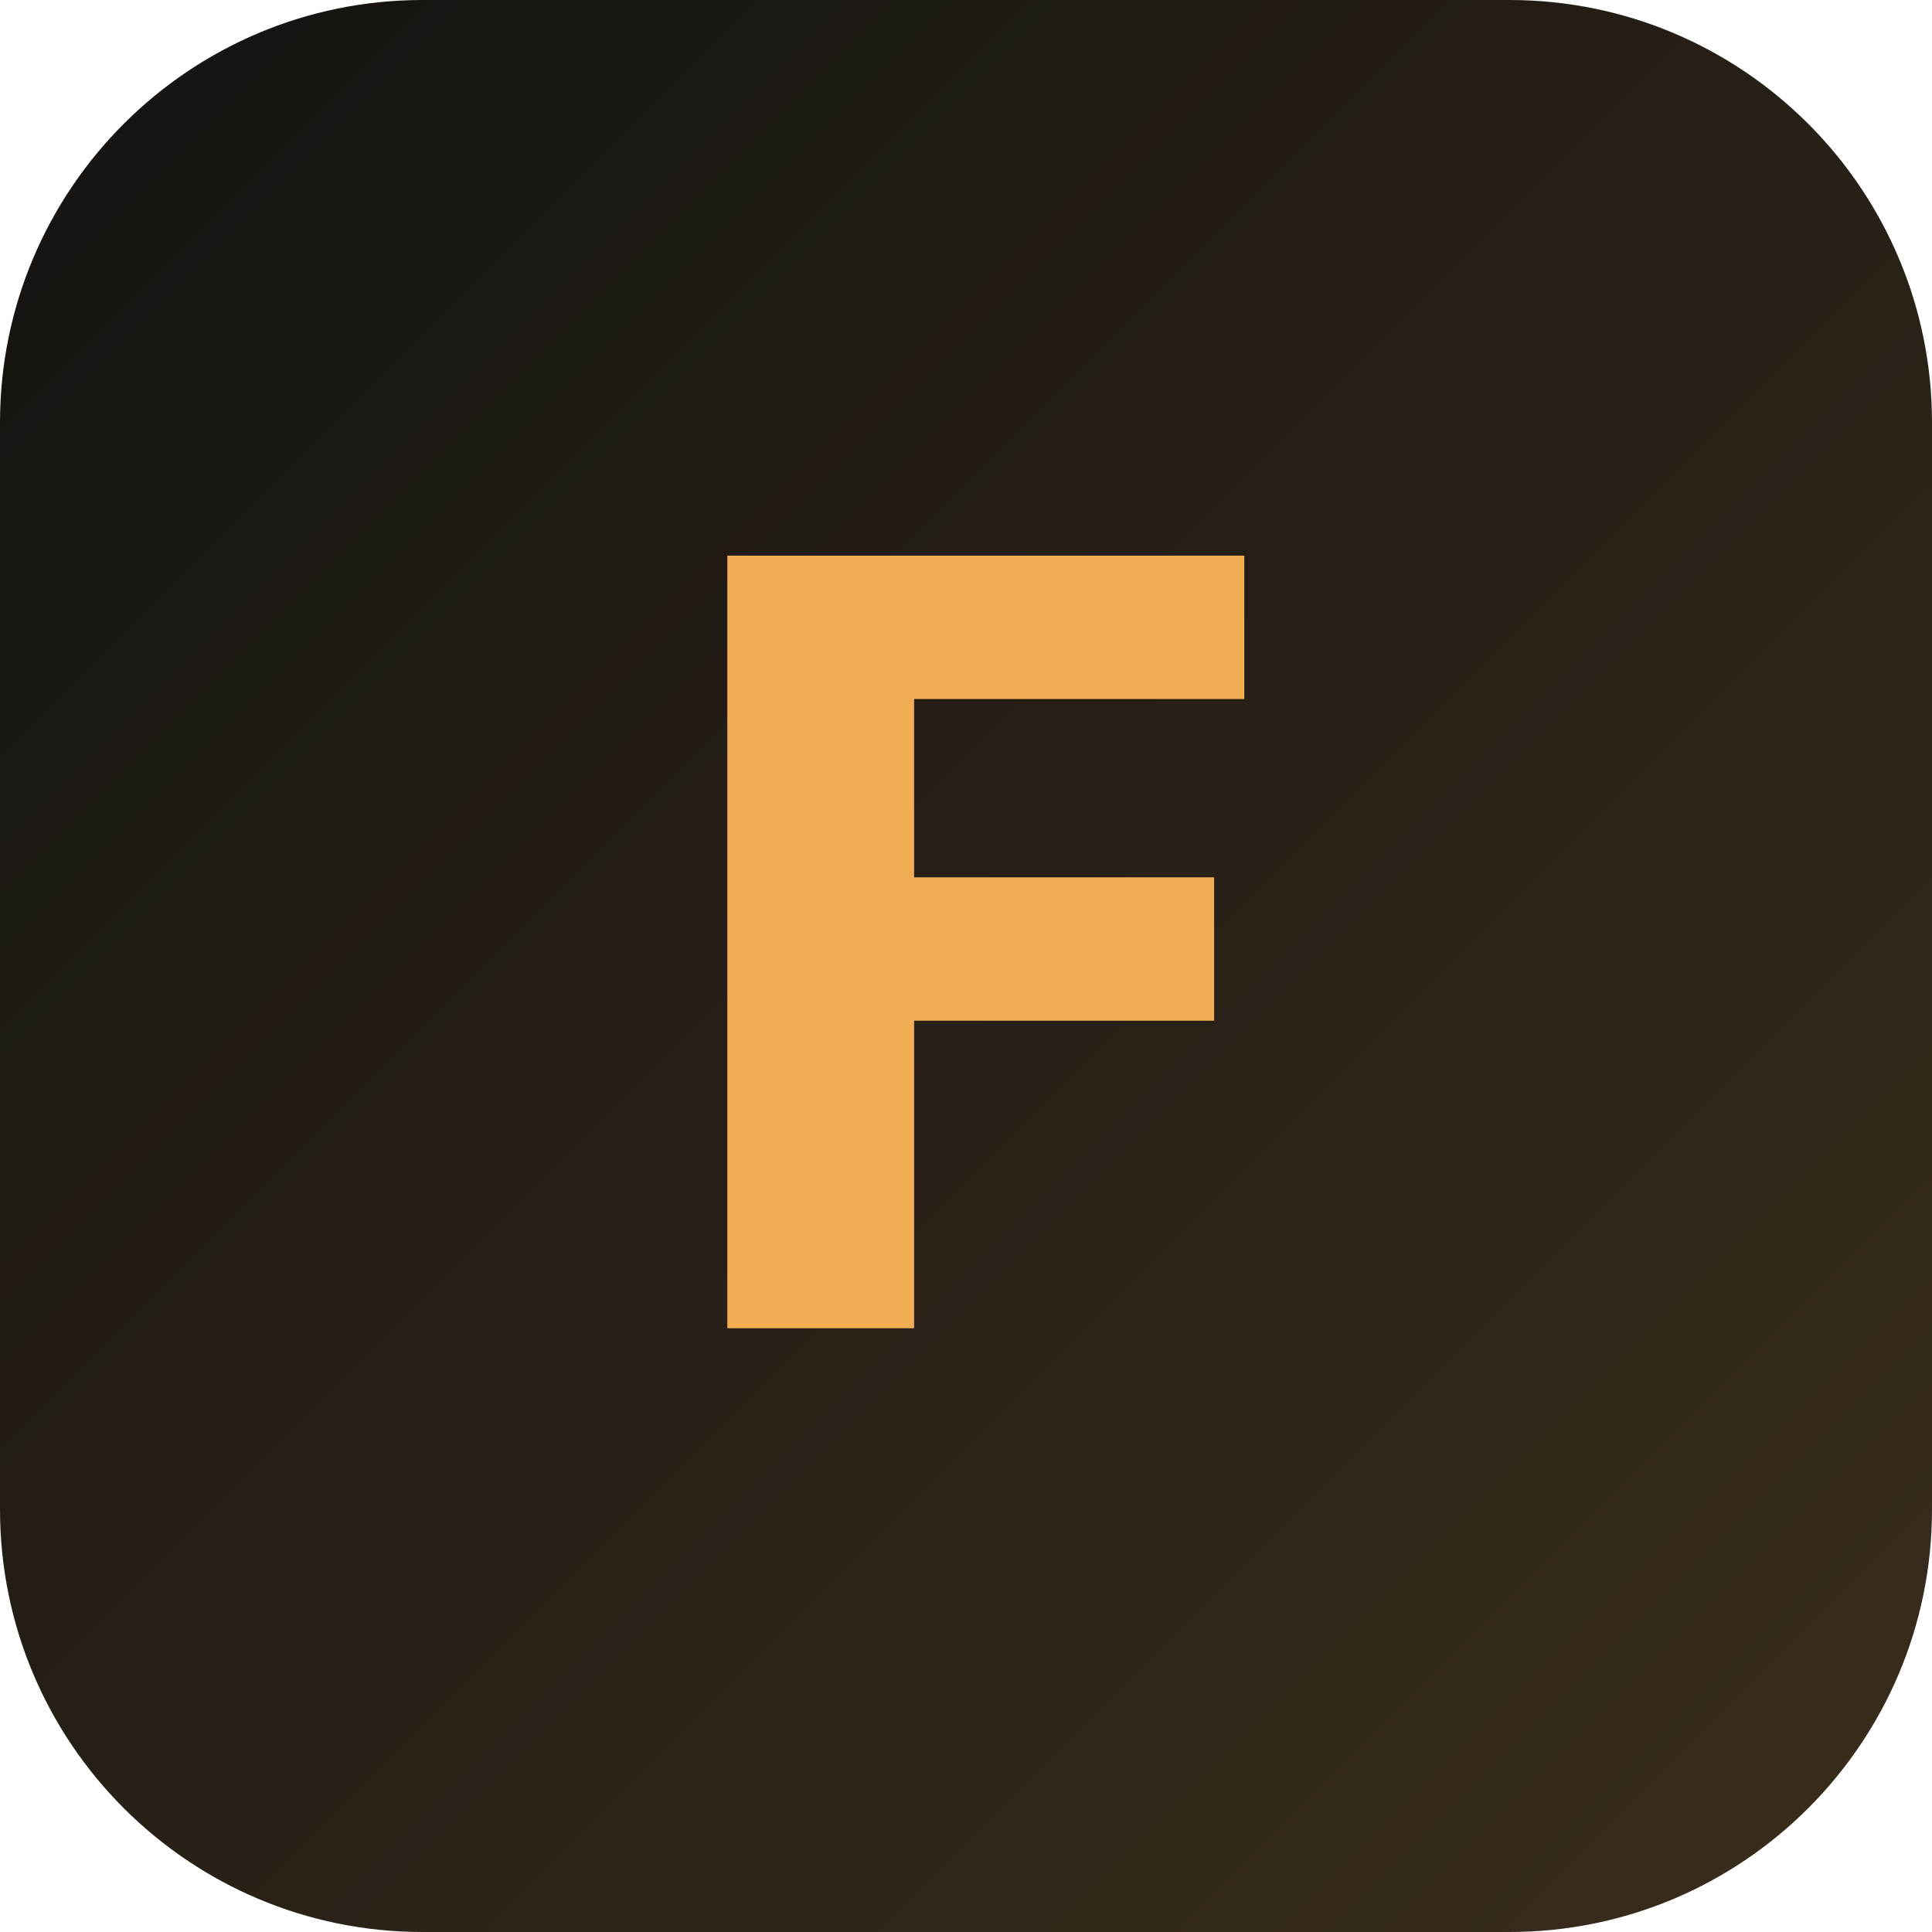
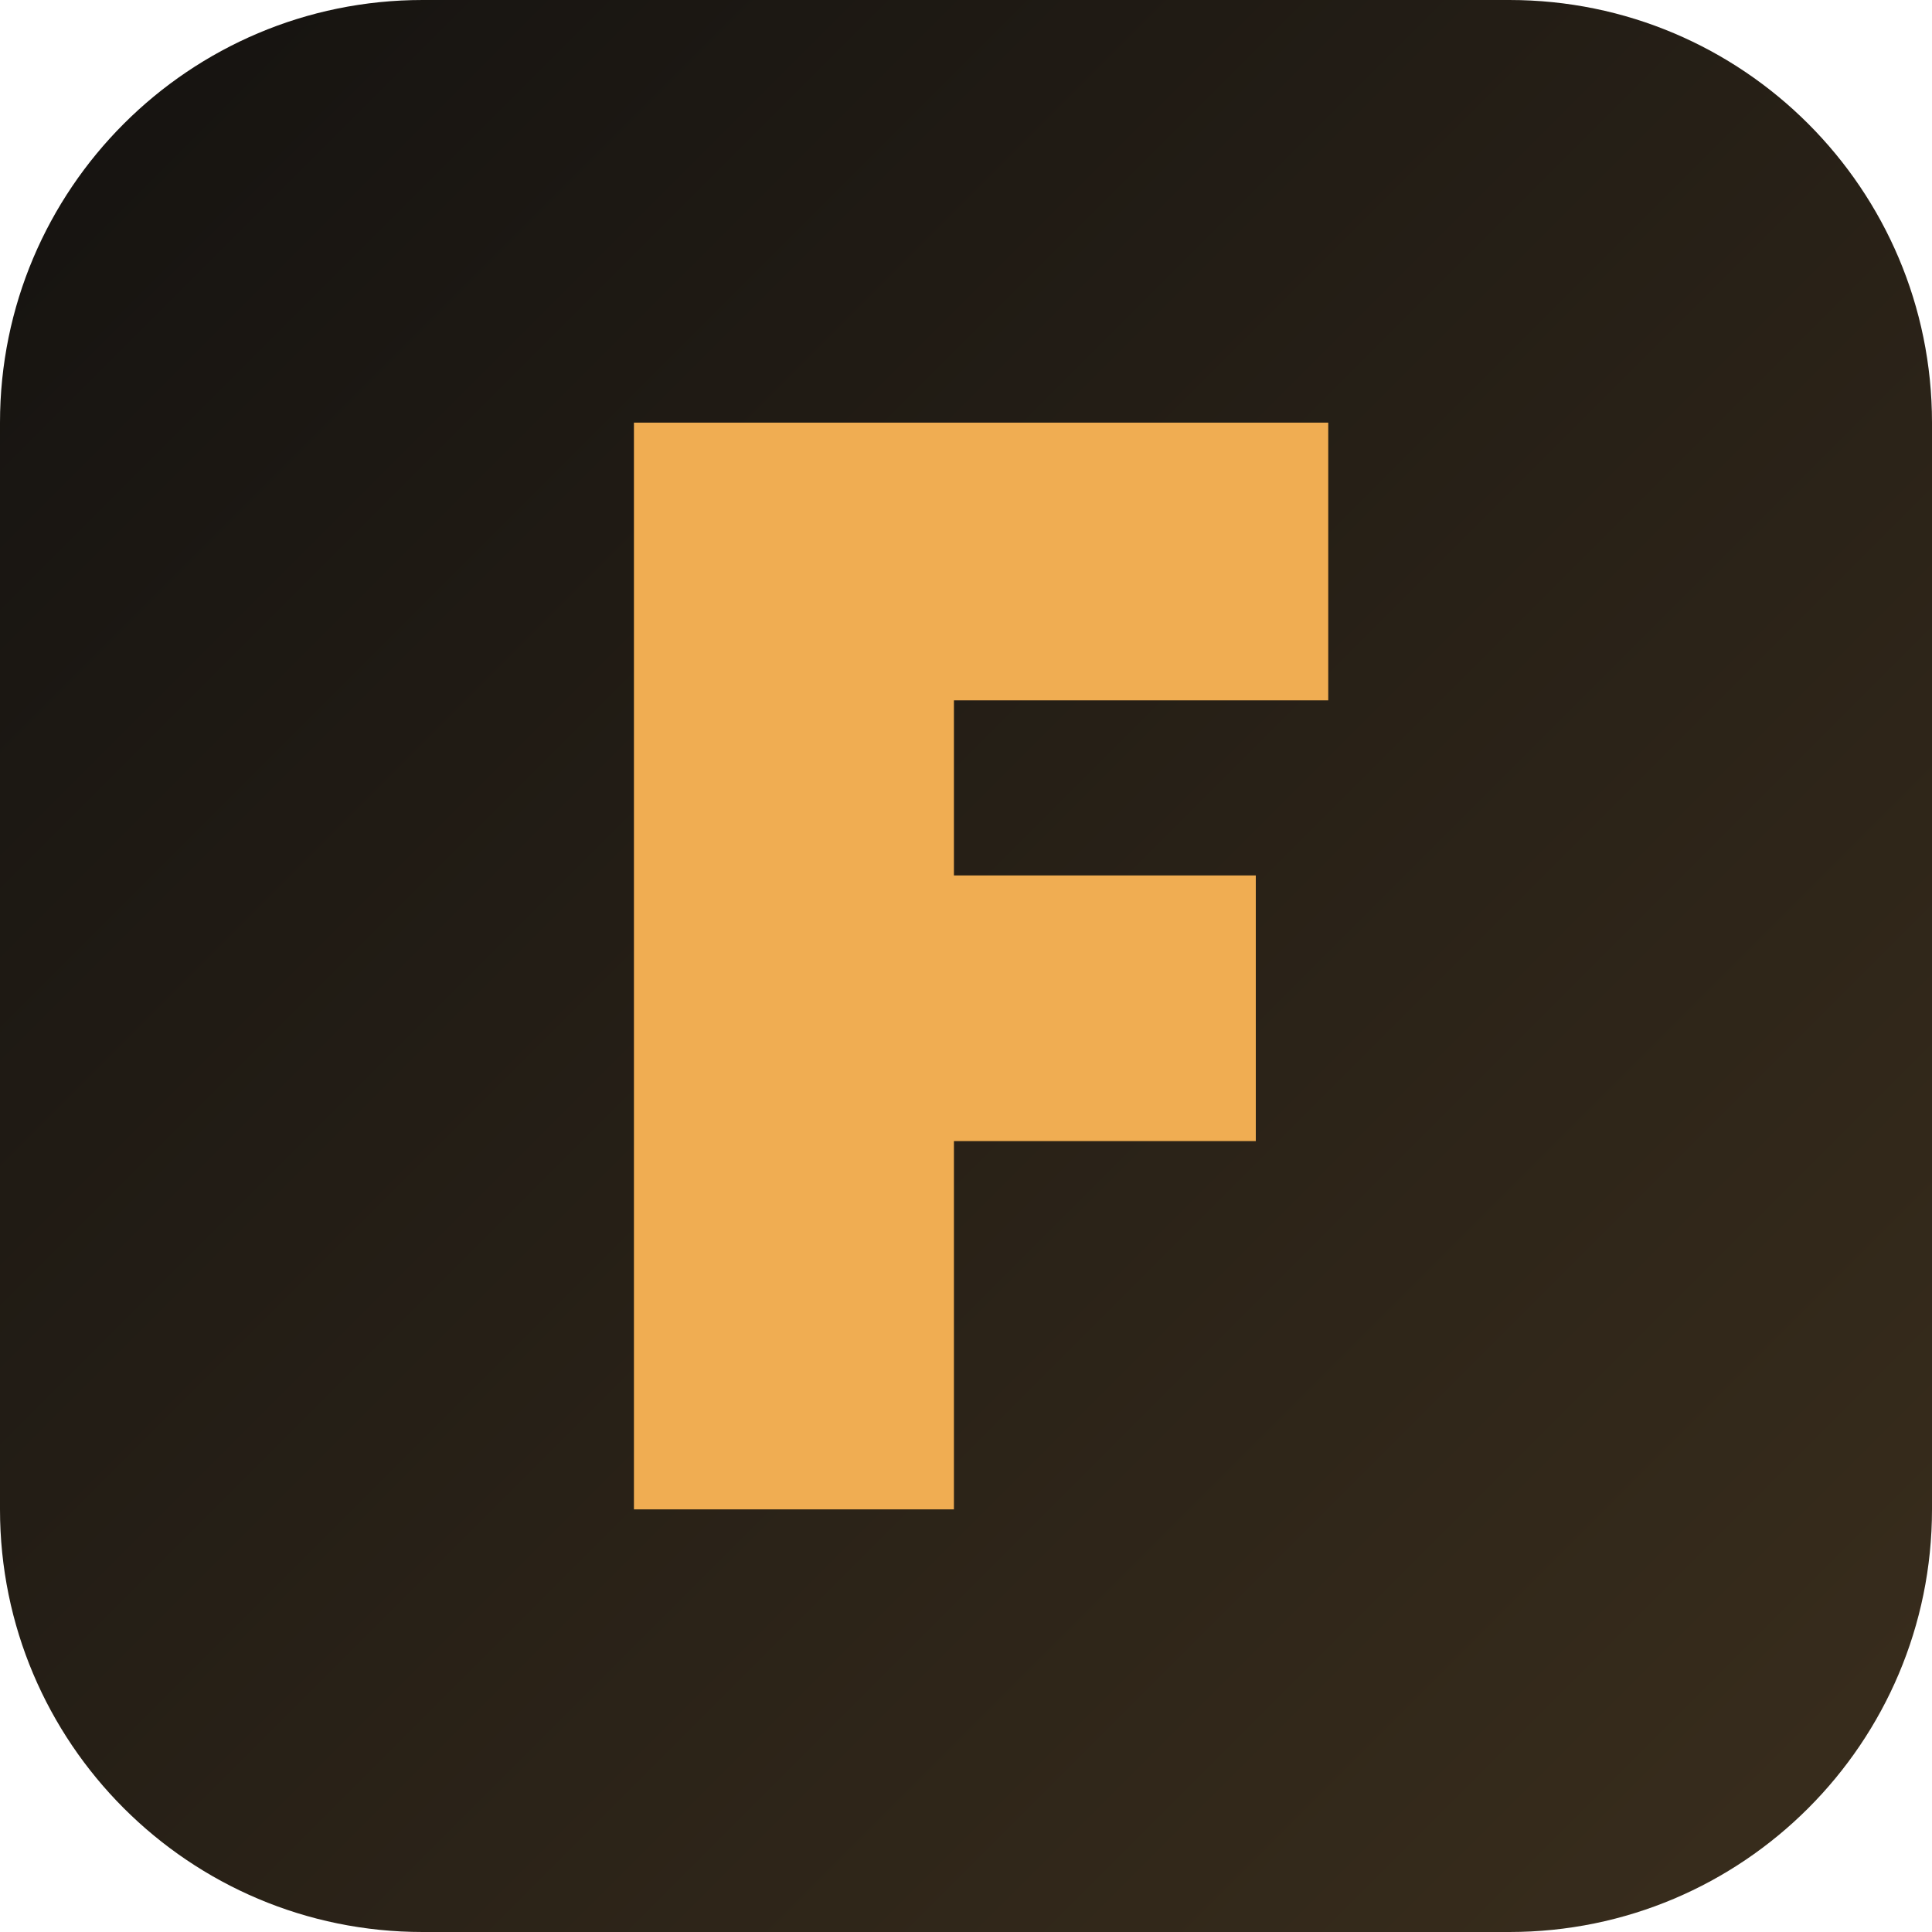
<svg xmlns="http://www.w3.org/2000/svg" viewBox="0 0 32 32">
  <defs>
    <linearGradient id="g" x1="0" y1="0" x2="1" y2="1">
      <stop offset="0" stop-color="#141210" />
      <stop offset="1" stop-color="#3a2e1d" />
    </linearGradient>
  </defs>
  <rect width="32" height="32" rx="7" fill="url(#g)" />
-   <text x="16" y="22" text-anchor="middle" font-family="-apple-system, Segoe UI, Roboto, sans-serif" font-size="18" font-weight="900" fill="#f0ad52">F</text>
+   <path d="M10.5 7h11.5v4.6h-6.2v2.9h5v4.4h-5V25h-5.3Z" fill="#f0ad52" />
</svg>
